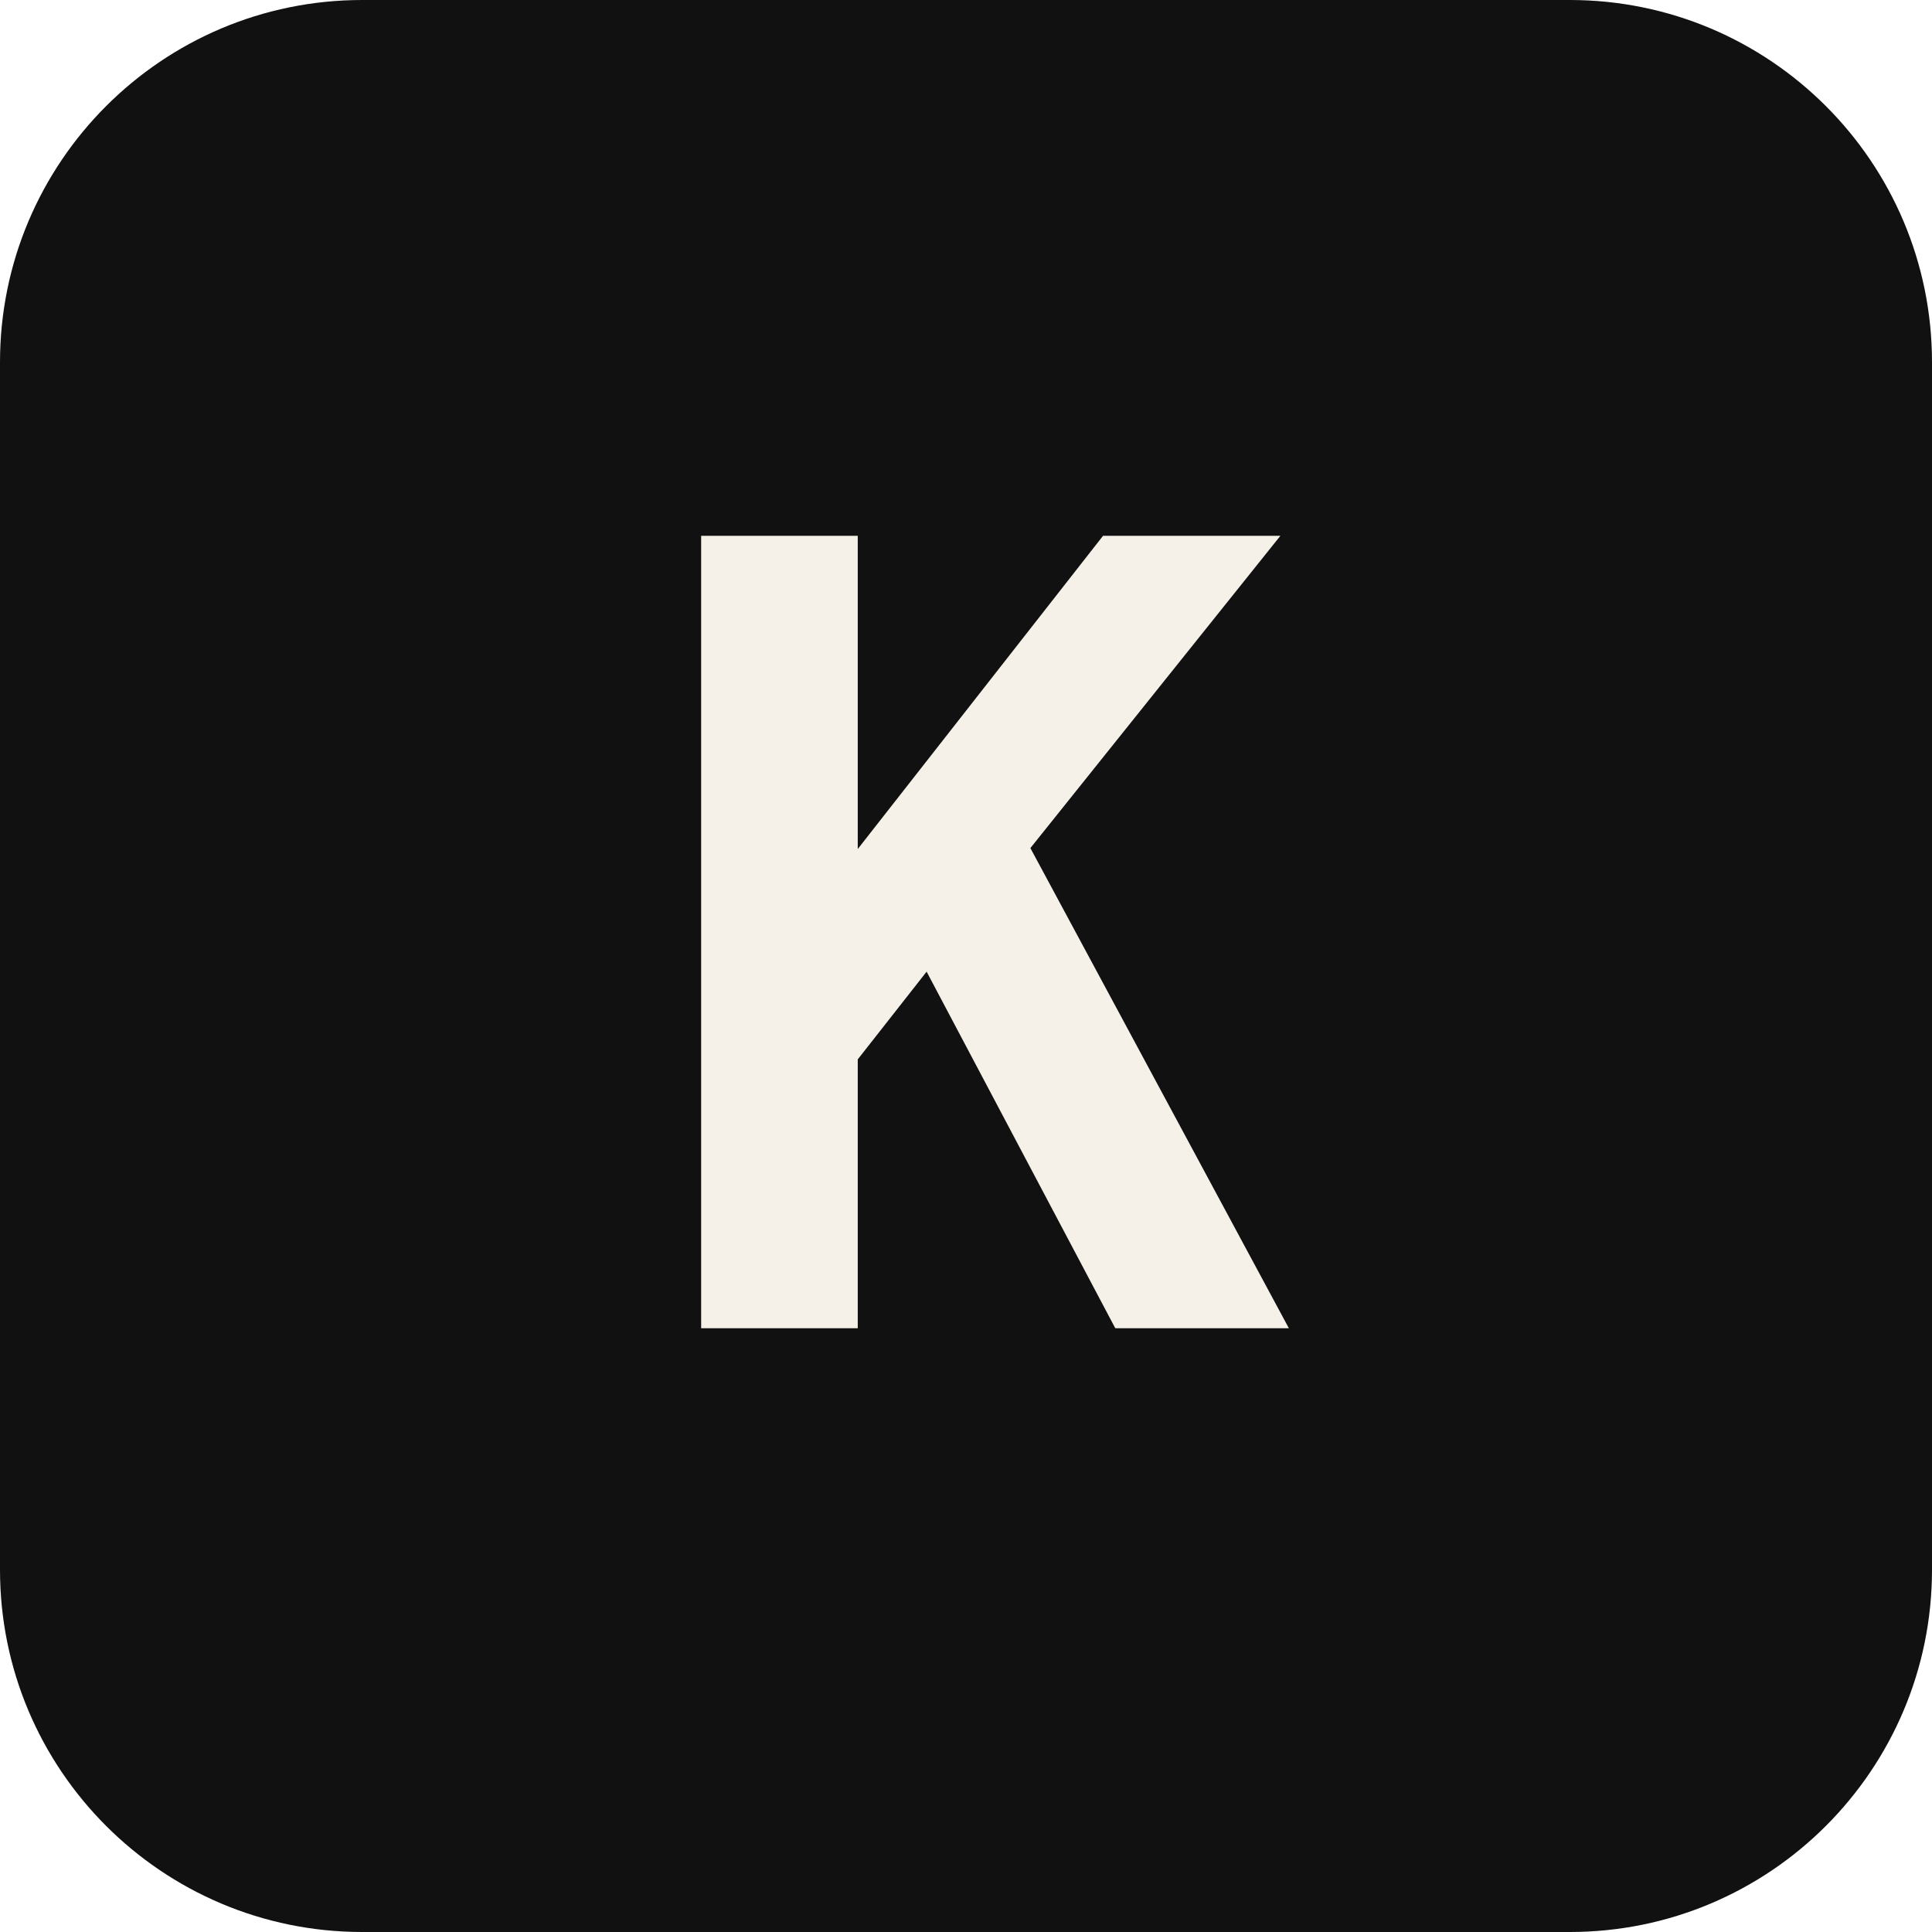
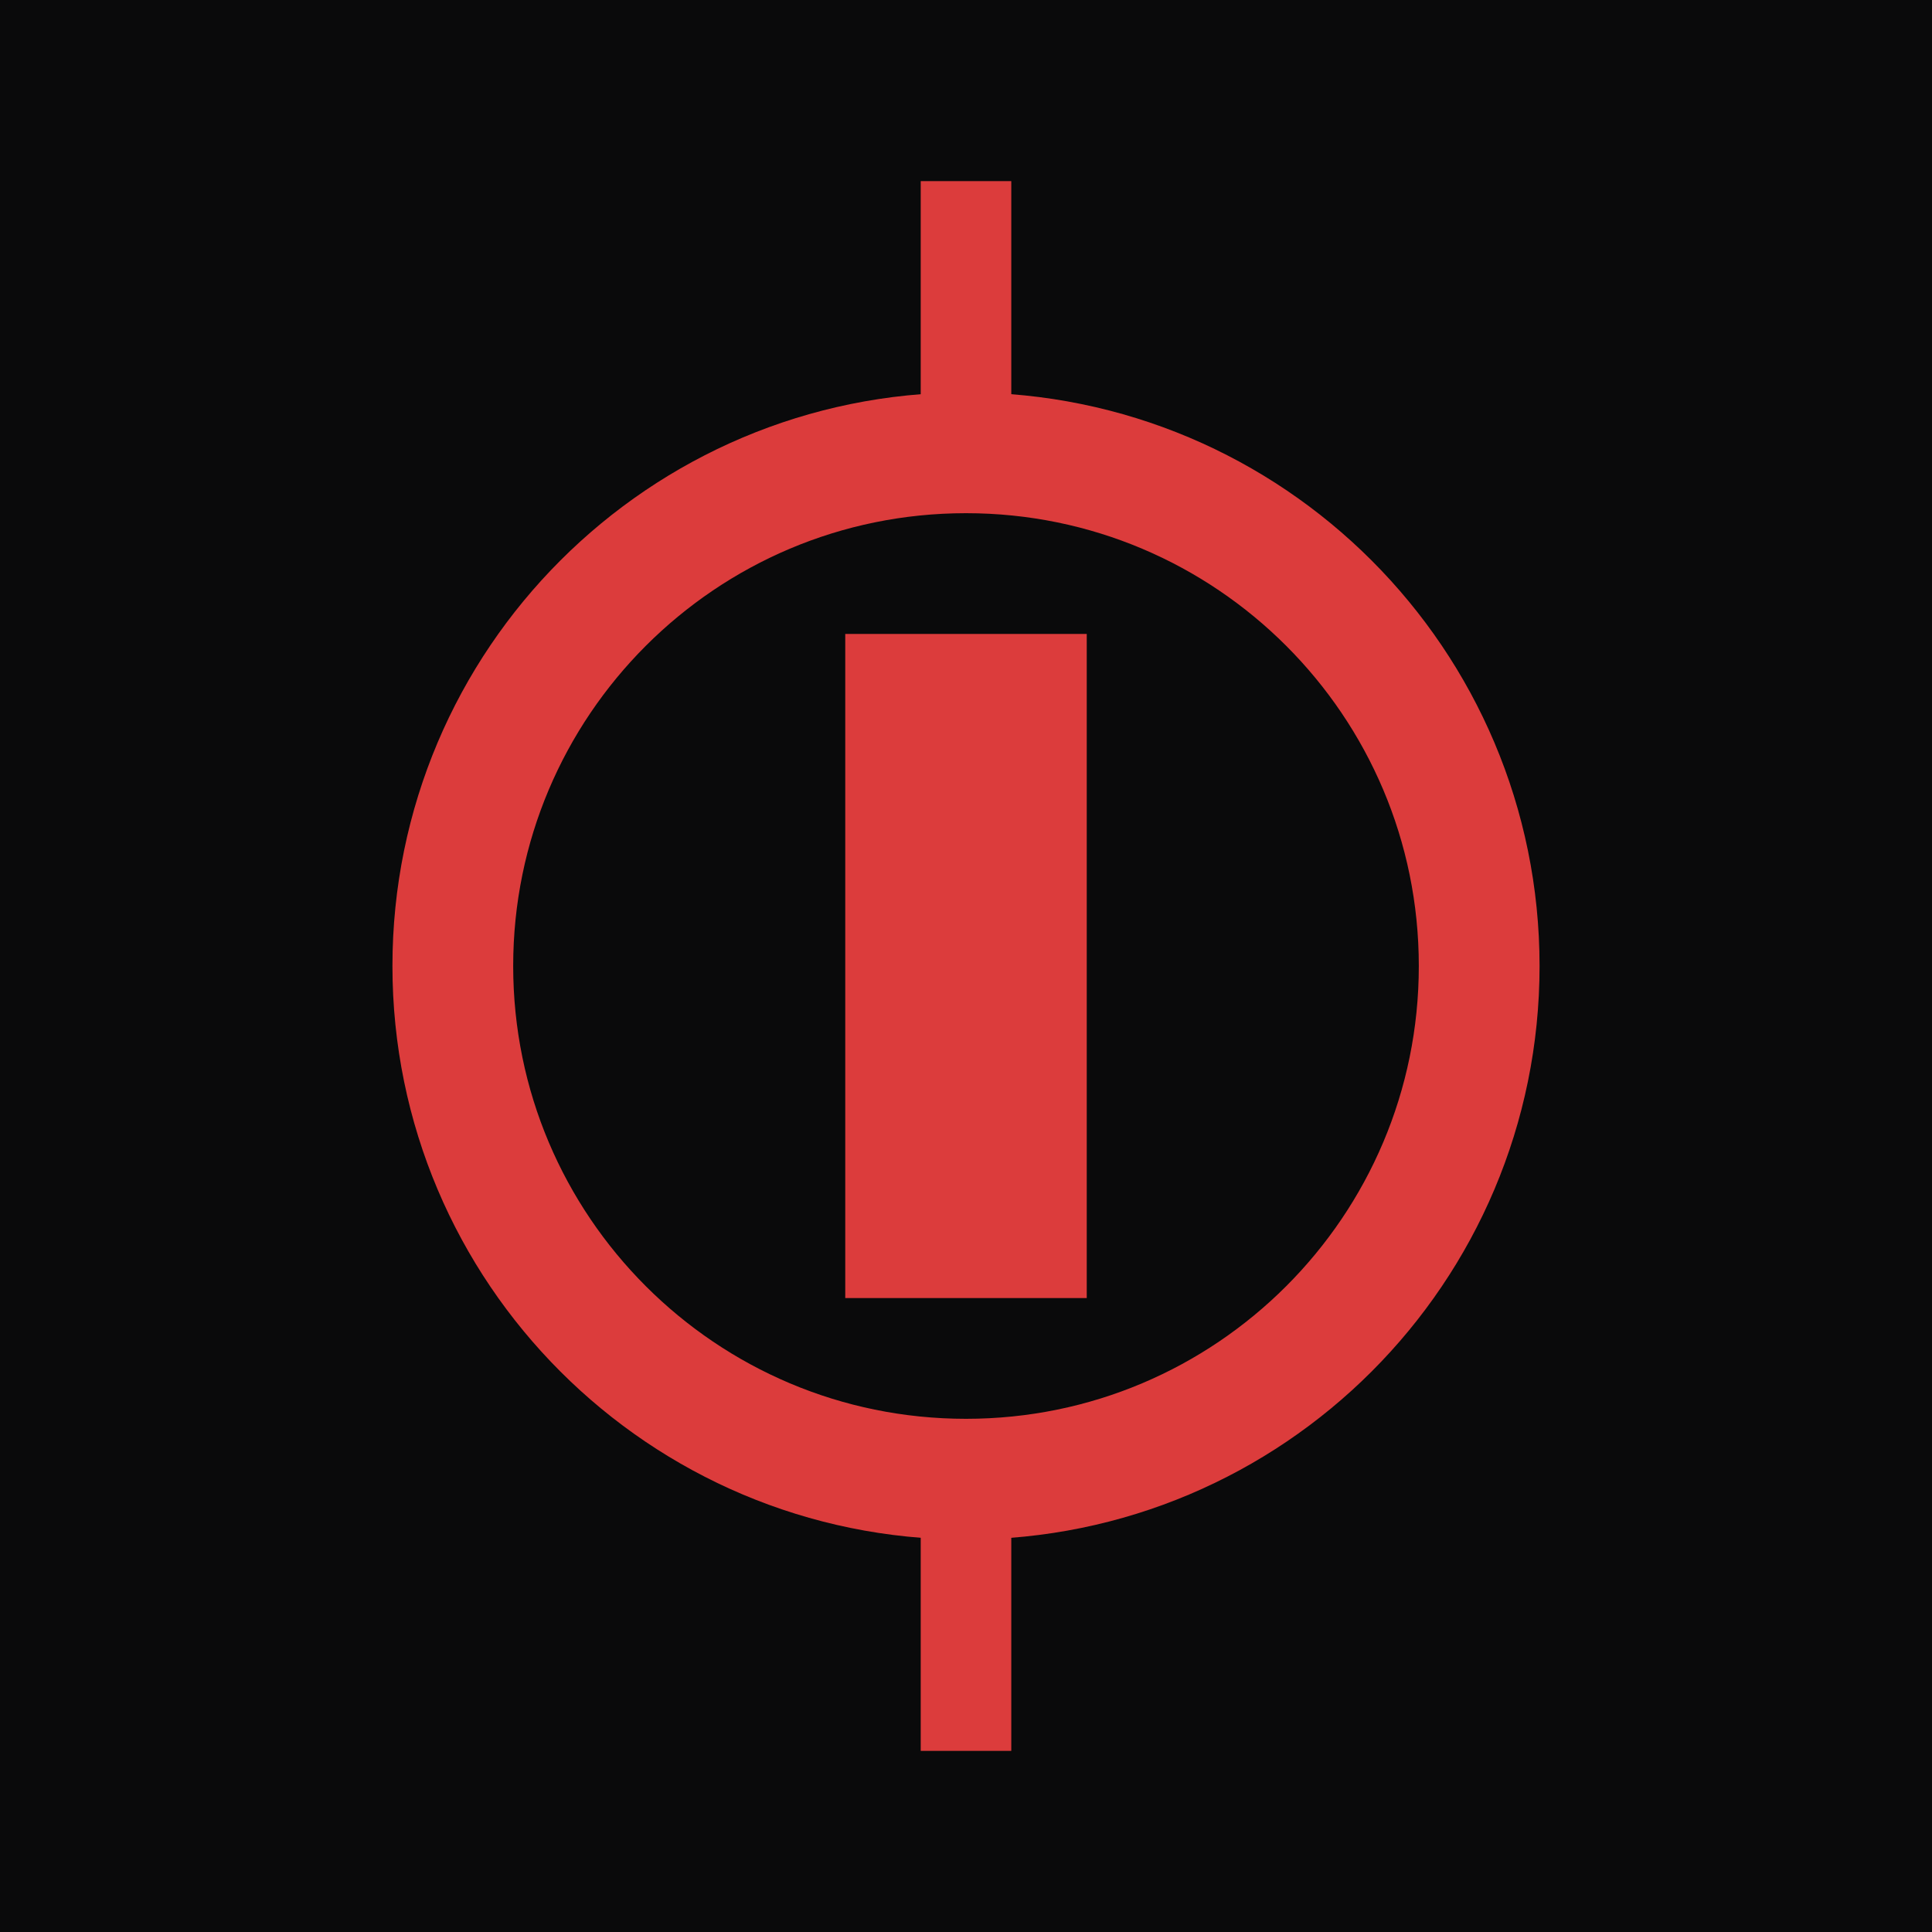
<svg xmlns="http://www.w3.org/2000/svg" viewBox="0 0 32 32">
-   <rect width="32" height="32" rx="6" fill="#111" />
-   <text x="16" y="22" text-anchor="middle" font-family="ui-monospace, monospace" font-size="18" font-weight="bold" fill="#f5f1e8">K</text>
+   <rect width="32" height="32" fill="#0a0a0b" />
+   <line x1="16" y1="3" x2="16" y2="29" stroke="#dc3c3c" stroke-width="1.5" />
+   <circle cx="16" cy="16" r="8.5" fill="#0a0a0b" stroke="#dc3c3c" stroke-width="2" />
+   <rect x="14" y="10.5" width="4" height="11" fill="#dc3c3c" />
</svg>
